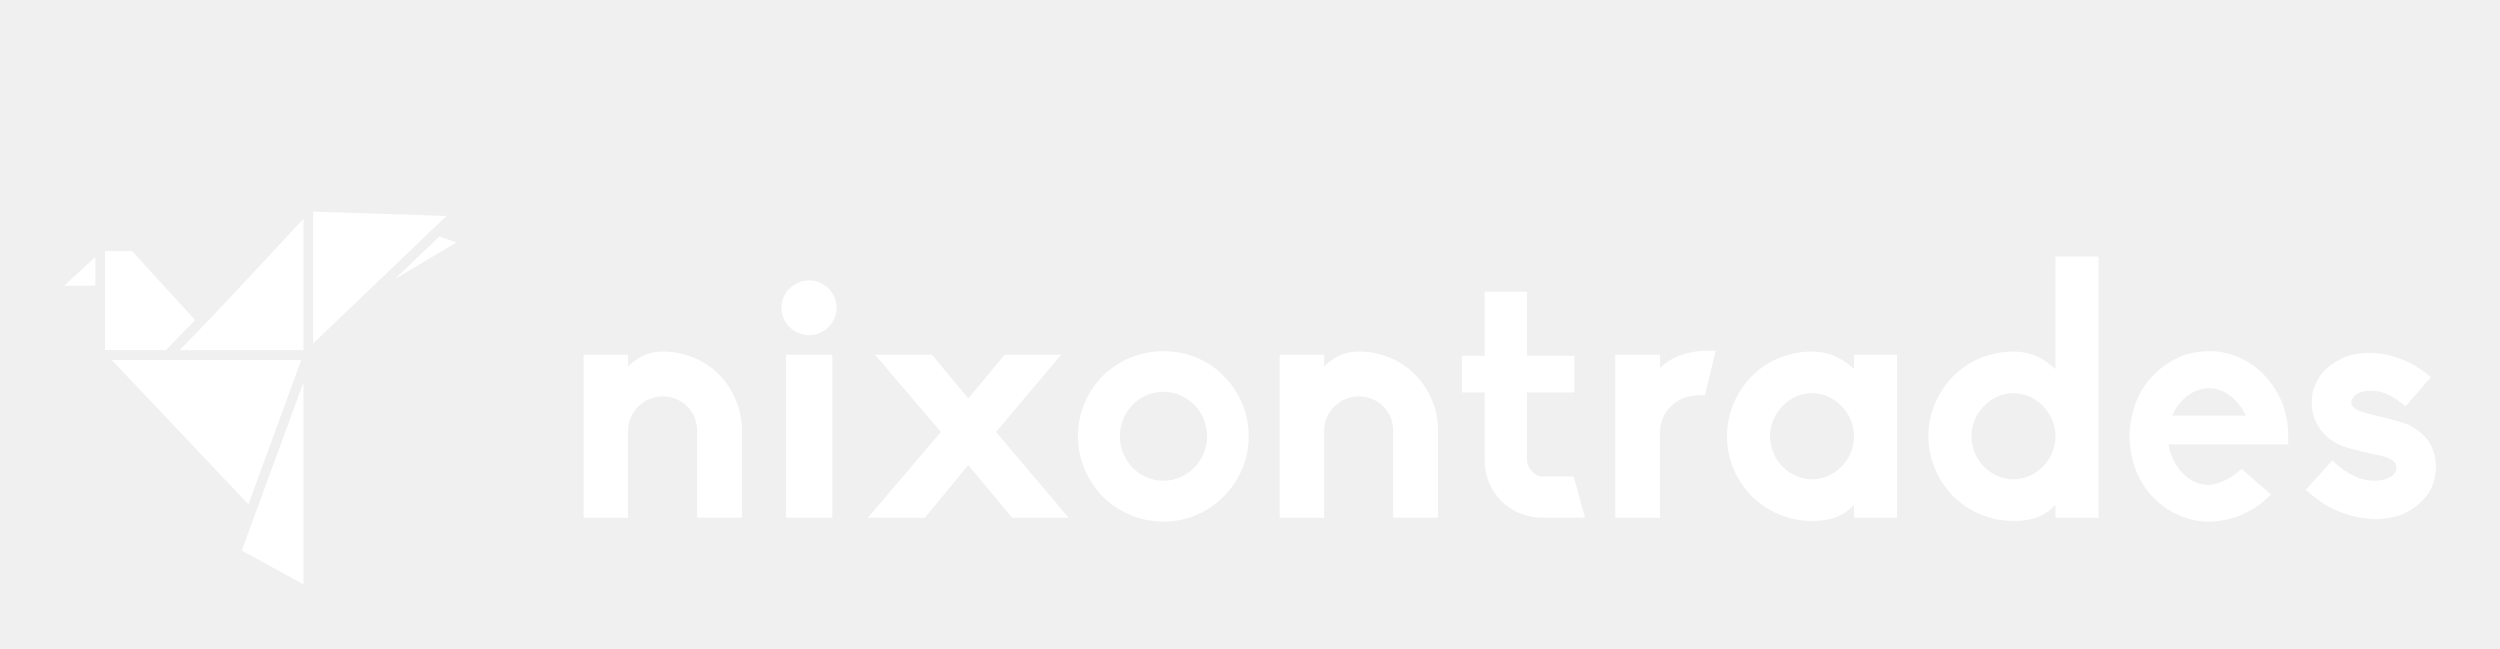
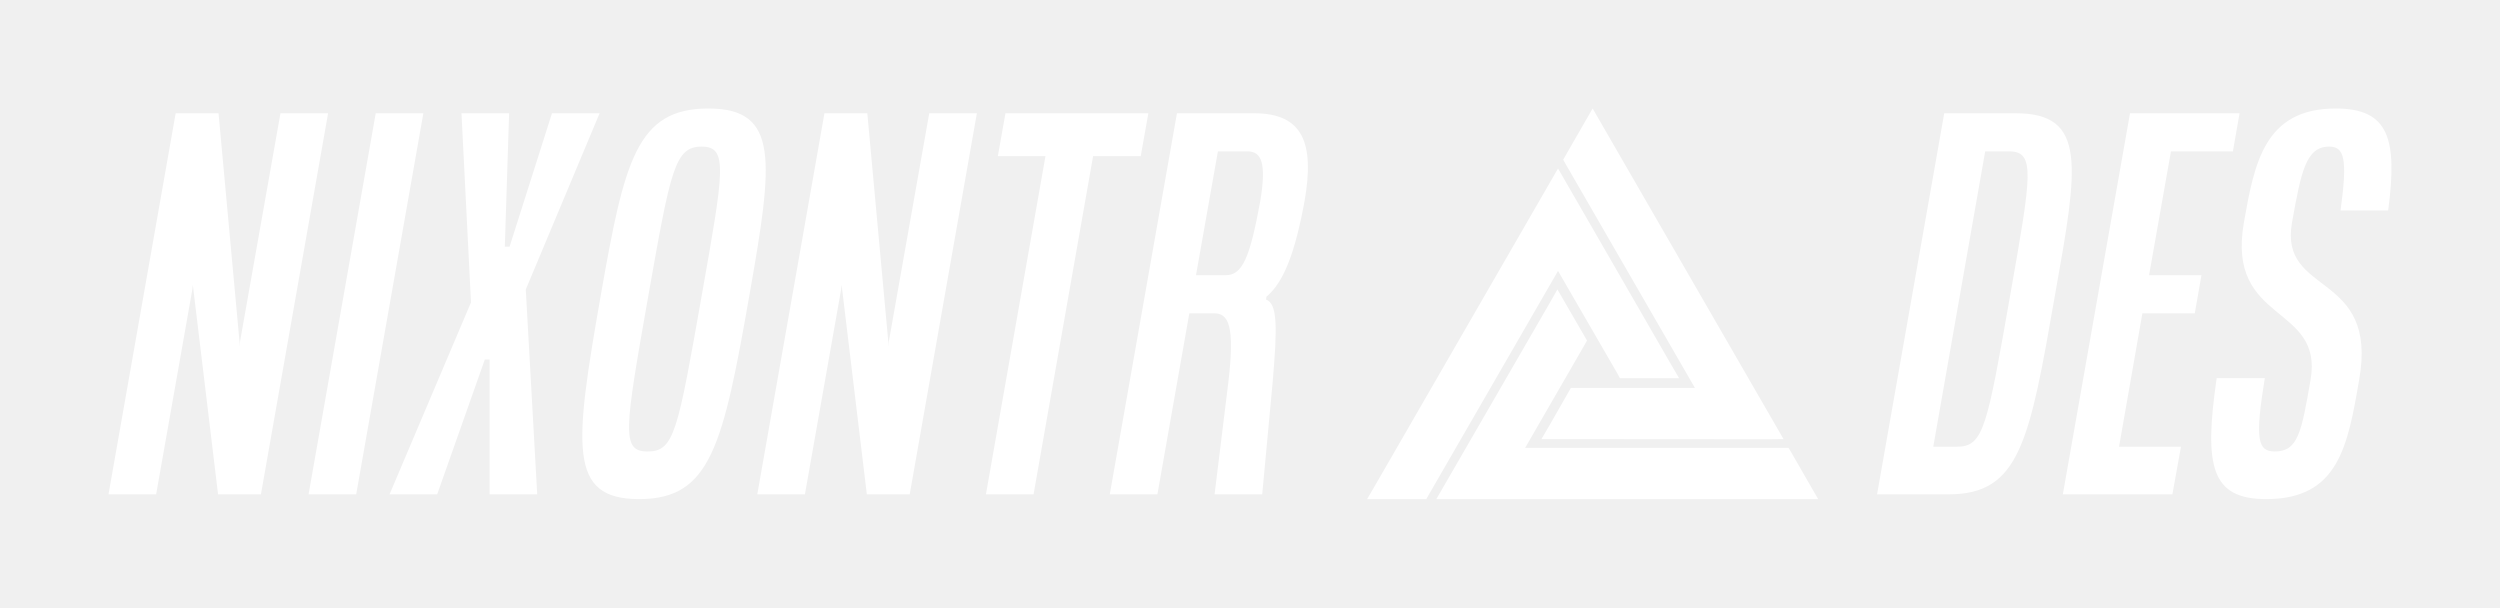
- <svg xmlns="http://www.w3.org/2000/svg" version="1.1" width="3162.238" height="820.241" viewBox="0 0 3162.238 820.241">
-   <g transform="scale(8.111925) translate(10, 10)">
-     <defs id="SvgjsDefs2481">
-       <linearGradient id="SvgjsLinearGradient2486">
-         <stop id="SvgjsStop2487" stop-color="#ef4136" offset="0" />
-         <stop id="SvgjsStop2488" stop-color="#fbb040" offset="1" />
-       </linearGradient>
-     </defs>
-     <g id="SvgjsG2482" featureKey="hmhgWD-0" transform="matrix(0.764676,0,0,0.764676,-7.646755,13.82393)" fill="#fff">
-       <g transform="translate(0,-952.3622)">
-         <path d="m 60.783,964.362 27.181,0.883 -27.181,25.996 z m -1.974,1.451 0,26.785 -25.268,0 c 8.617,-8.733 16.88,-17.81 25.268,-26.785 z m 27.705,3.628 3.486,1.199 -12.588,7.477 z m -68.183,2.966 5.523,0 12.865,14.07 -5.985,6.12 -12.403,0 c 9e-4,-6.735 0,-13.46 0,-20.191 z m -1.975,1.23 0,5.836 -6.356,0 z m 3.363,20.98 38.627,0 -10.768,29.435 z m 39.09,4.543 0,41.202 -12.588,-6.878 c 4.197,-11.443 8.389,-22.879 12.588,-34.325 z" style="text-indent:0;text-transform:none;direction:ltr;block-progression:tb;baseline-shift:baseline;color:;enable-background:accumulate;" fill-opacity="1" stroke="none" marker="none" visibility="visible" display="inline" overflow="visible" />
-       </g>
+ <svg xmlns="http://www.w3.org/2000/svg" version="1.1" width="3285.153" height="798.428" viewBox="0 0 3285.153 798.428">
+   <g transform="scale(14.25764) translate(10, 10)">
+     <defs id="SvgjsDefs1540" />
+     <g id="SvgjsG1541" featureKey="nameLeftFeature-0" transform="matrix(1.097561,0,0,1.097561,1.053658,-8.341462)" fill="#fff">
+       <path d="M-0.96 40 l5.64 -32 l3.6 0 l1.8 19.6 l0 -0.4 l3.4 -19.2 l4 0 l-5.64 32 l-3.6 0 l-2.12 -17.6 l-0.04 0.4 l-3.04 17.2 l-4 0 z M15.84 40 l5.64 -32 l4 0 l-5.64 32 l-4 0 z M22.64 40 l6.84 -16.12 l-0.8 -15.88 l4 0 l-0.36 11.2 l0.4 0 l3.56 -11.2 l4 0 l-6.2 14.8 l0.96 17.2 l-4 0 l0 -11.32 l-0.4 0 l-4 11.32 l-4 0 z M40.4 23.16 c1.96 -11.16 3 -15.56 9 -15.56 s5.44 4.4 3.48 15.56 c-2.24 12.8 -3.28 17.24 -9.28 17.24 s-5.44 -4.44 -3.2 -17.24 z M44.32 36.4 c2.24 0 2.52 -1.68 4.56 -13.24 c1.84 -10.4 2.2 -12.36 -0.04 -12.36 s-2.6 1.96 -4.44 12.36 c-2.04 11.56 -2.32 13.24 -0.08 13.24 z M53.52 40 l5.64 -32 l3.6 0 l1.8 19.6 l0 -0.4 l3.4 -19.2 l4 0 l-5.64 32 l-3.6 0 l-2.12 -17.6 l-0.04 0.4 l-3.04 17.2 l-4 0 z M72.72 40 l5 -28.4 l-4 0 l0.64 -3.6 l12 0 l-0.64 3.6 l-4 0 l-5 28.4 l-4 0 z M83.12 40 l5.64 -32 l6.48 0 c4.12 0 5.08 2.52 4.24 7.36 c-0.8 4.36 -1.76 6.84 -3.2 8.04 l-0.04 0.24 c0.96 0.36 0.96 2.24 0.56 6.92 l-0.88 9.44 l-4 0 l1.16 -9.44 c0.56 -4.76 0 -5.76 -1.2 -5.76 l-2.08 0 l-2.68 15.2 l-4 0 z M90.36 21.6 l2.48 0 c1.4 0 2.04 -1.4 2.92 -6.24 c0.52 -3.16 0.12 -4.16 -1.08 -4.16 l-2.48 0 z" />
    </g>
-     <g id="SvgjsG2483" featureKey="1RRcwp-0" transform="matrix(2.774505,0,0,2.774505,78.11451,15.23963)" fill="#fff">
-       <path d="M9.94 20 l-2.52 0 l0 -4.9 c0 -1.08 -0.86 -1.92 -1.94 -1.92 c-1.04 0 -1.94 0.86 -1.94 1.92 l0 4.9 l-2.5 0 l0 -9.16 l2.5 0 l0 0.66 c0.62 -0.62 1.28 -0.84 1.94 -0.84 c1.2 0 2.32 0.46 3.16 1.28 c0.84 0.86 1.3 1.98 1.3 3.16 l0 4.9 z M15.02 20 l-2.6 0 l0 -9.16 l2.6 0 l0 9.16 z M13.72 9.74 c-0.86 0 -1.56 -0.7 -1.56 -1.54 c0 -0.42 0.16 -0.8 0.46 -1.08 c0.3 -0.3 0.68 -0.46 1.1 -0.46 c0.84 0 1.54 0.7 1.54 1.54 s-0.7 1.54 -1.54 1.54 z M28.3 20 l-3.18 0 l-2.46 -2.96 l-2.44 2.96 l-3.2 0 l4.1 -4.82 l-3.7 -4.34 l3.2 0 l2.04 2.46 l2.04 -2.46 l3.18 0 l-3.66 4.34 z M33.62 20.22 c-1.24 0 -2.46 -0.5 -3.4 -1.4 c-0.9 -0.94 -1.4 -2.16 -1.4 -3.4 c0 -1.26 0.5 -2.48 1.4 -3.4 c0.92 -0.88 2.12 -1.38 3.4 -1.38 c1.32 0 2.52 0.5 3.38 1.38 c0.92 0.92 1.42 2.12 1.42 3.4 s-0.5 2.48 -1.42 3.4 c-0.9 0.9 -2.1 1.4 -3.38 1.4 z M33.62 12.92 c-1.34 0 -2.44 1.12 -2.44 2.5 s1.1 2.5 2.44 2.5 c1.36 0 2.46 -1.12 2.46 -2.5 s-1.1 -2.5 -2.46 -2.5 z M49.06 20 l-2.52 0 l0 -4.9 c0 -1.08 -0.86 -1.92 -1.94 -1.92 c-1.04 0 -1.94 0.86 -1.94 1.92 l0 4.9 l-2.5 0 l0 -9.16 l2.5 0 l0 0.66 c0.62 -0.62 1.28 -0.84 1.94 -0.84 c1.2 0 2.32 0.46 3.16 1.28 c0.84 0.86 1.3 1.98 1.3 3.16 l0 4.9 z M57.32 20 l-2.4 0 c-0.88 0 -1.7 -0.34 -2.3 -0.94 c-0.62 -0.62 -0.94 -1.42 -0.94 -2.3 l0 -3.8 l-1.28 0 l0 -2.06 l1.28 0 l0 -3.6 l2.38 0 l0 3.6 l2.66 0 l0 2.06 l-2.66 0 l0 3.76 c0 0.5 0.44 0.96 0.88 0.96 l1.74 0 z M61.54 20 l-2.52 0 l0 -9.16 l2.52 0 l0 0.74 c0.72 -0.72 1.8 -0.96 2.52 -0.96 l0.6 0 l-0.6 2.5 l-0.38 0 c-1.18 0 -2.14 0.92 -2.14 2.02 l0 4.86 z M70.08 20.18 c-1.26 0 -2.46 -0.48 -3.38 -1.38 c-0.9 -0.92 -1.4 -2.12 -1.4 -3.38 s0.5 -2.46 1.4 -3.38 c0.9 -0.9 2.1 -1.38 3.38 -1.38 c0.84 0 1.6 0.3 2.26 0.9 l0.1 0.08 l0 -0.8 l2.42 0 l0 9.16 l-2.42 0 l0 -0.72 l-0.1 0.1 c-0.72 0.7 -1.54 0.8 -2.26 0.8 z M70.08 13 c-1.28 0 -2.36 1.12 -2.36 2.42 c0 1.32 1.08 2.42 2.36 2.42 s2.36 -1.1 2.36 -2.42 c0 -1.3 -1.08 -2.42 -2.36 -2.42 z M81.4 20.18 c-1.26 0 -2.46 -0.48 -3.38 -1.38 c-0.9 -0.92 -1.4 -2.12 -1.4 -3.38 s0.5 -2.46 1.4 -3.38 c0.9 -0.9 2.1 -1.38 3.38 -1.38 c0.84 0 1.6 0.3 2.26 0.9 l0.1 0.08 l0 -6.32 l2.42 0 l0 14.68 l-2.42 0 l0 -0.72 l-0.1 0.1 c-0.72 0.7 -1.54 0.8 -2.26 0.8 z M81.4 13 c-1.28 0 -2.36 1.12 -2.36 2.42 c0 1.32 1.08 2.42 2.36 2.42 s2.36 -1.1 2.36 -2.42 c0 -1.3 -1.08 -2.42 -2.36 -2.42 z M92.38 20.22 l-0.02 0 c-0.58 0 -1.18 -0.14 -1.74 -0.4 c-0.52 -0.22 -1 -0.58 -1.44 -1.04 c-0.7 -0.76 -1.12 -1.76 -1.22 -2.8 c-0.02 -0.18 -0.04 -0.36 -0.04 -0.56 c0 -0.4 0.06 -0.82 0.16 -1.24 c0.18 -0.8 0.56 -1.54 1.1 -2.1 c0.4 -0.44 0.86 -0.78 1.44 -1.06 c0.54 -0.26 1.14 -0.38 1.76 -0.38 c0.64 0 1.22 0.12 1.76 0.38 c0.6 0.28 1.08 0.64 1.44 1.06 c0.52 0.56 0.92 1.28 1.12 2.1 c0.1 0.38 0.14 0.78 0.14 1.24 l0 0.46 l-6.72 0 l0.02 0.14 c0.26 1.24 1.2 2.14 2.24 2.14 l0.02 0 c0.58 -0.04 1.22 -0.4 1.6 -0.72 l0.22 -0.18 l1.66 1.44 l-0.3 0.26 c-0.22 0.2 -0.5 0.44 -0.8 0.6 l-0.02 0 c-0.72 0.42 -1.5 0.64 -2.38 0.66 z M92.38 12.72 c-0.78 0 -1.56 0.54 -1.98 1.38 l-0.08 0.16 l4.14 0 l-0.08 -0.16 c-0.46 -0.86 -1.22 -1.38 -2 -1.38 z M101.74 20.08 c-0.28 0 -0.58 -0.04 -0.94 -0.1 c-1 -0.2 -1.94 -0.64 -2.68 -1.3 l-0.3 -0.24 l1.5 -1.66 l0.28 0.26 c0.88 0.74 1.6 0.88 2.06 0.88 c0.34 0 0.58 -0.04 0.82 -0.16 c0.3 -0.12 0.44 -0.32 0.44 -0.6 c0 -0.24 -0.14 -0.54 -1.32 -0.74 c-1.08 -0.22 -1.76 -0.44 -2.08 -0.62 c-0.42 -0.24 -0.76 -0.56 -1 -0.96 s-0.36 -0.84 -0.36 -1.34 c0 -0.52 0.16 -1.02 0.48 -1.48 c0.26 -0.38 0.64 -0.68 1.2 -0.96 c0.46 -0.22 0.98 -0.32 1.6 -0.32 c0.22 0 0.44 0.02 0.64 0.04 c0.88 0.14 1.76 0.52 2.48 1.08 l0.3 0.24 l-1.42 1.64 l-0.28 -0.22 c-0.7 -0.56 -1.3 -0.66 -1.66 -0.66 c-0.26 0 -0.5 0.04 -0.72 0.14 c-0.26 0.14 -0.4 0.36 -0.4 0.5 c0 0.28 0.2 0.48 1.24 0.72 c1.36 0.32 1.8 0.48 2.08 0.6 c0.56 0.32 0.8 0.58 1 0.84 c0.3 0.42 0.44 0.94 0.44 1.5 c0 0.58 -0.16 1.1 -0.46 1.52 s-0.7 0.78 -1.28 1.06 c-0.46 0.22 -1.06 0.34 -1.66 0.34 z" />
+     <g id="SvgjsG1542" featureKey="inlineSymbolFeature-0" transform="matrix(0.4619086,0,0,0.4619086,113.6905,-5.095429)" fill="#fff">
+       <path style="text-indent:0;text-transform:none;direction:ltr;block-progression:tb;baseline-shift:baseline;color:;enable-background:accumulate;" d="M 50 11.031 L 48.375 13.844 L 44.656 20.312 L 44.125 21.25 L 44.656 22.188 L 70.406 66.781 L 46.75 66.781 L 45.656 66.781 L 45.125 67.719 L 41.406 74.219 L 39.781 77 L 43 77 L 84.875 77.031 L 88.094 77 L 86.469 74.188 L 51.625 13.844 L 50 11.031 z M 43.094 23 L 41.469 25.812 L 6.625 86.188 L 5 88.969 L 8.25 88.969 L 15.719 88.969 L 16.812 88.969 L 17.344 88.031 L 43.094 43.438 L 54.938 63.906 L 55.438 64.844 L 56.531 64.844 L 64 64.844 L 67.25 64.844 L 65.625 62.062 L 44.719 25.812 L 43.094 23 z M 42.969 47.125 L 41.375 49.938 L 20.438 86.156 L 18.812 88.969 L 22.062 88.969 L 91.781 88.969 L 95 88.969 L 93.375 86.156 L 89.656 79.688 L 89.094 78.75 L 88.031 78.75 L 36.531 78.75 L 48.344 58.281 L 48.875 57.344 L 48.344 56.406 L 44.594 49.938 L 42.969 47.125 z " fill-opacity="1" fill-rule="nonzero" stroke="none" marker="none" visibility="visible" display="inline" overflow="visible" />
+     </g>
+     <g id="SvgjsG1543" featureKey="nameRightFeature-0" transform="matrix(1.097561,0,0,1.097561,164.0537,-8.341465)" fill="#fff">
+       <path d="M-0.96 40 l5.64 -32 l6 0 c6 0 5.24 4.4 3.32 15.16 c-2.16 12.4 -2.96 16.84 -8.96 16.84 l-6 0 z M3.76 36 l2 0 c2.24 0 2.52 -1.68 4.48 -12.84 c1.76 -10 2.12 -11.96 -0.12 -11.96 l-2 0 z M14.64 40 l5.64 -32 l9.2 0 l-0.56 3.2 l-5.2 0 l-1.84 10.4 l4.4 0 l-0.56 3.2 l-4.4 0 l-1.96 11.2 l5.2 0 l-0.72 4 l-9.2 0 z M27.56 30.24 l4.04 0 c-0.84 5.16 -0.6 6.16 0.84 6.16 c1.96 0 2.24 -1.64 3 -6 c1.12 -6.4 -7.08 -4.68 -5.6 -13.2 c0.88 -5 1.72 -9.6 7.72 -9.6 c4.44 0 5.2 2.52 4.4 8.56 l-4 0 c0.6 -4.36 0.32 -5.36 -0.96 -5.36 c-1.96 0 -2.36 2.16 -3.12 6.4 c-1.08 6.2 7.28 4 5.64 13.2 c-0.96 5.6 -1.76 10 -7.8 10 c-4.64 0 -5.24 -2.76 -4.16 -10.16 z" />
    </g>
  </g>
</svg>
